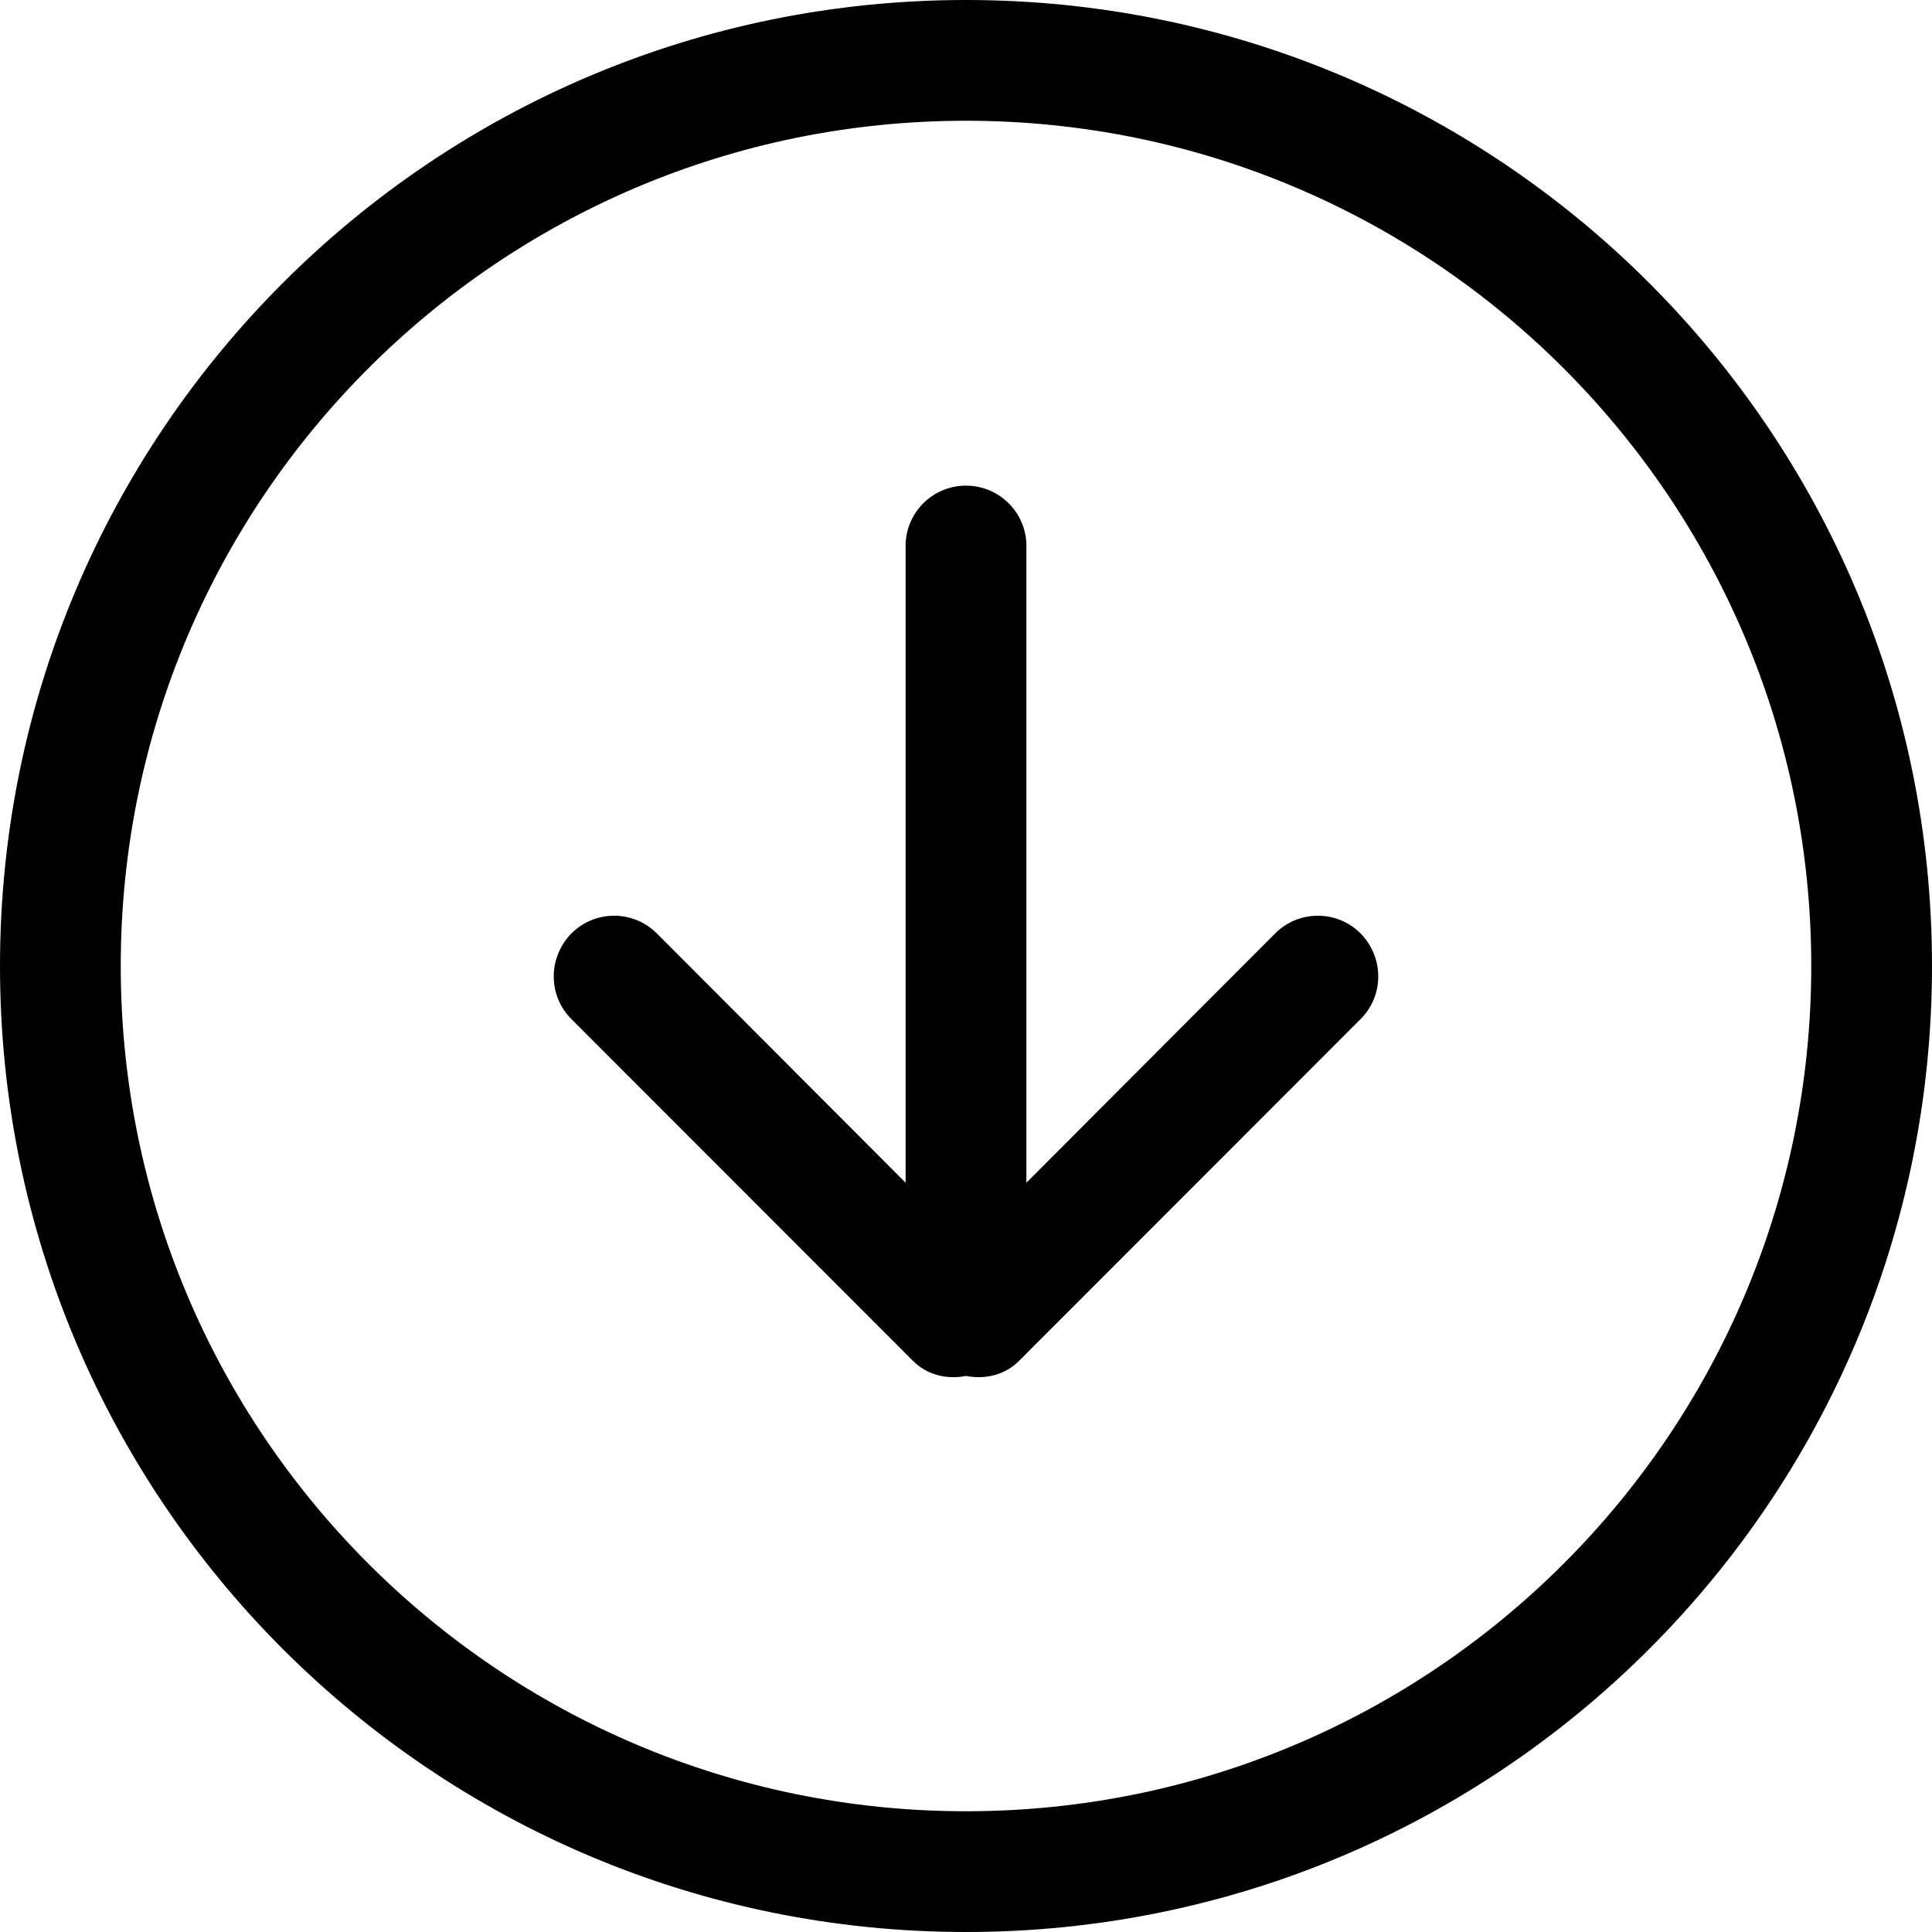
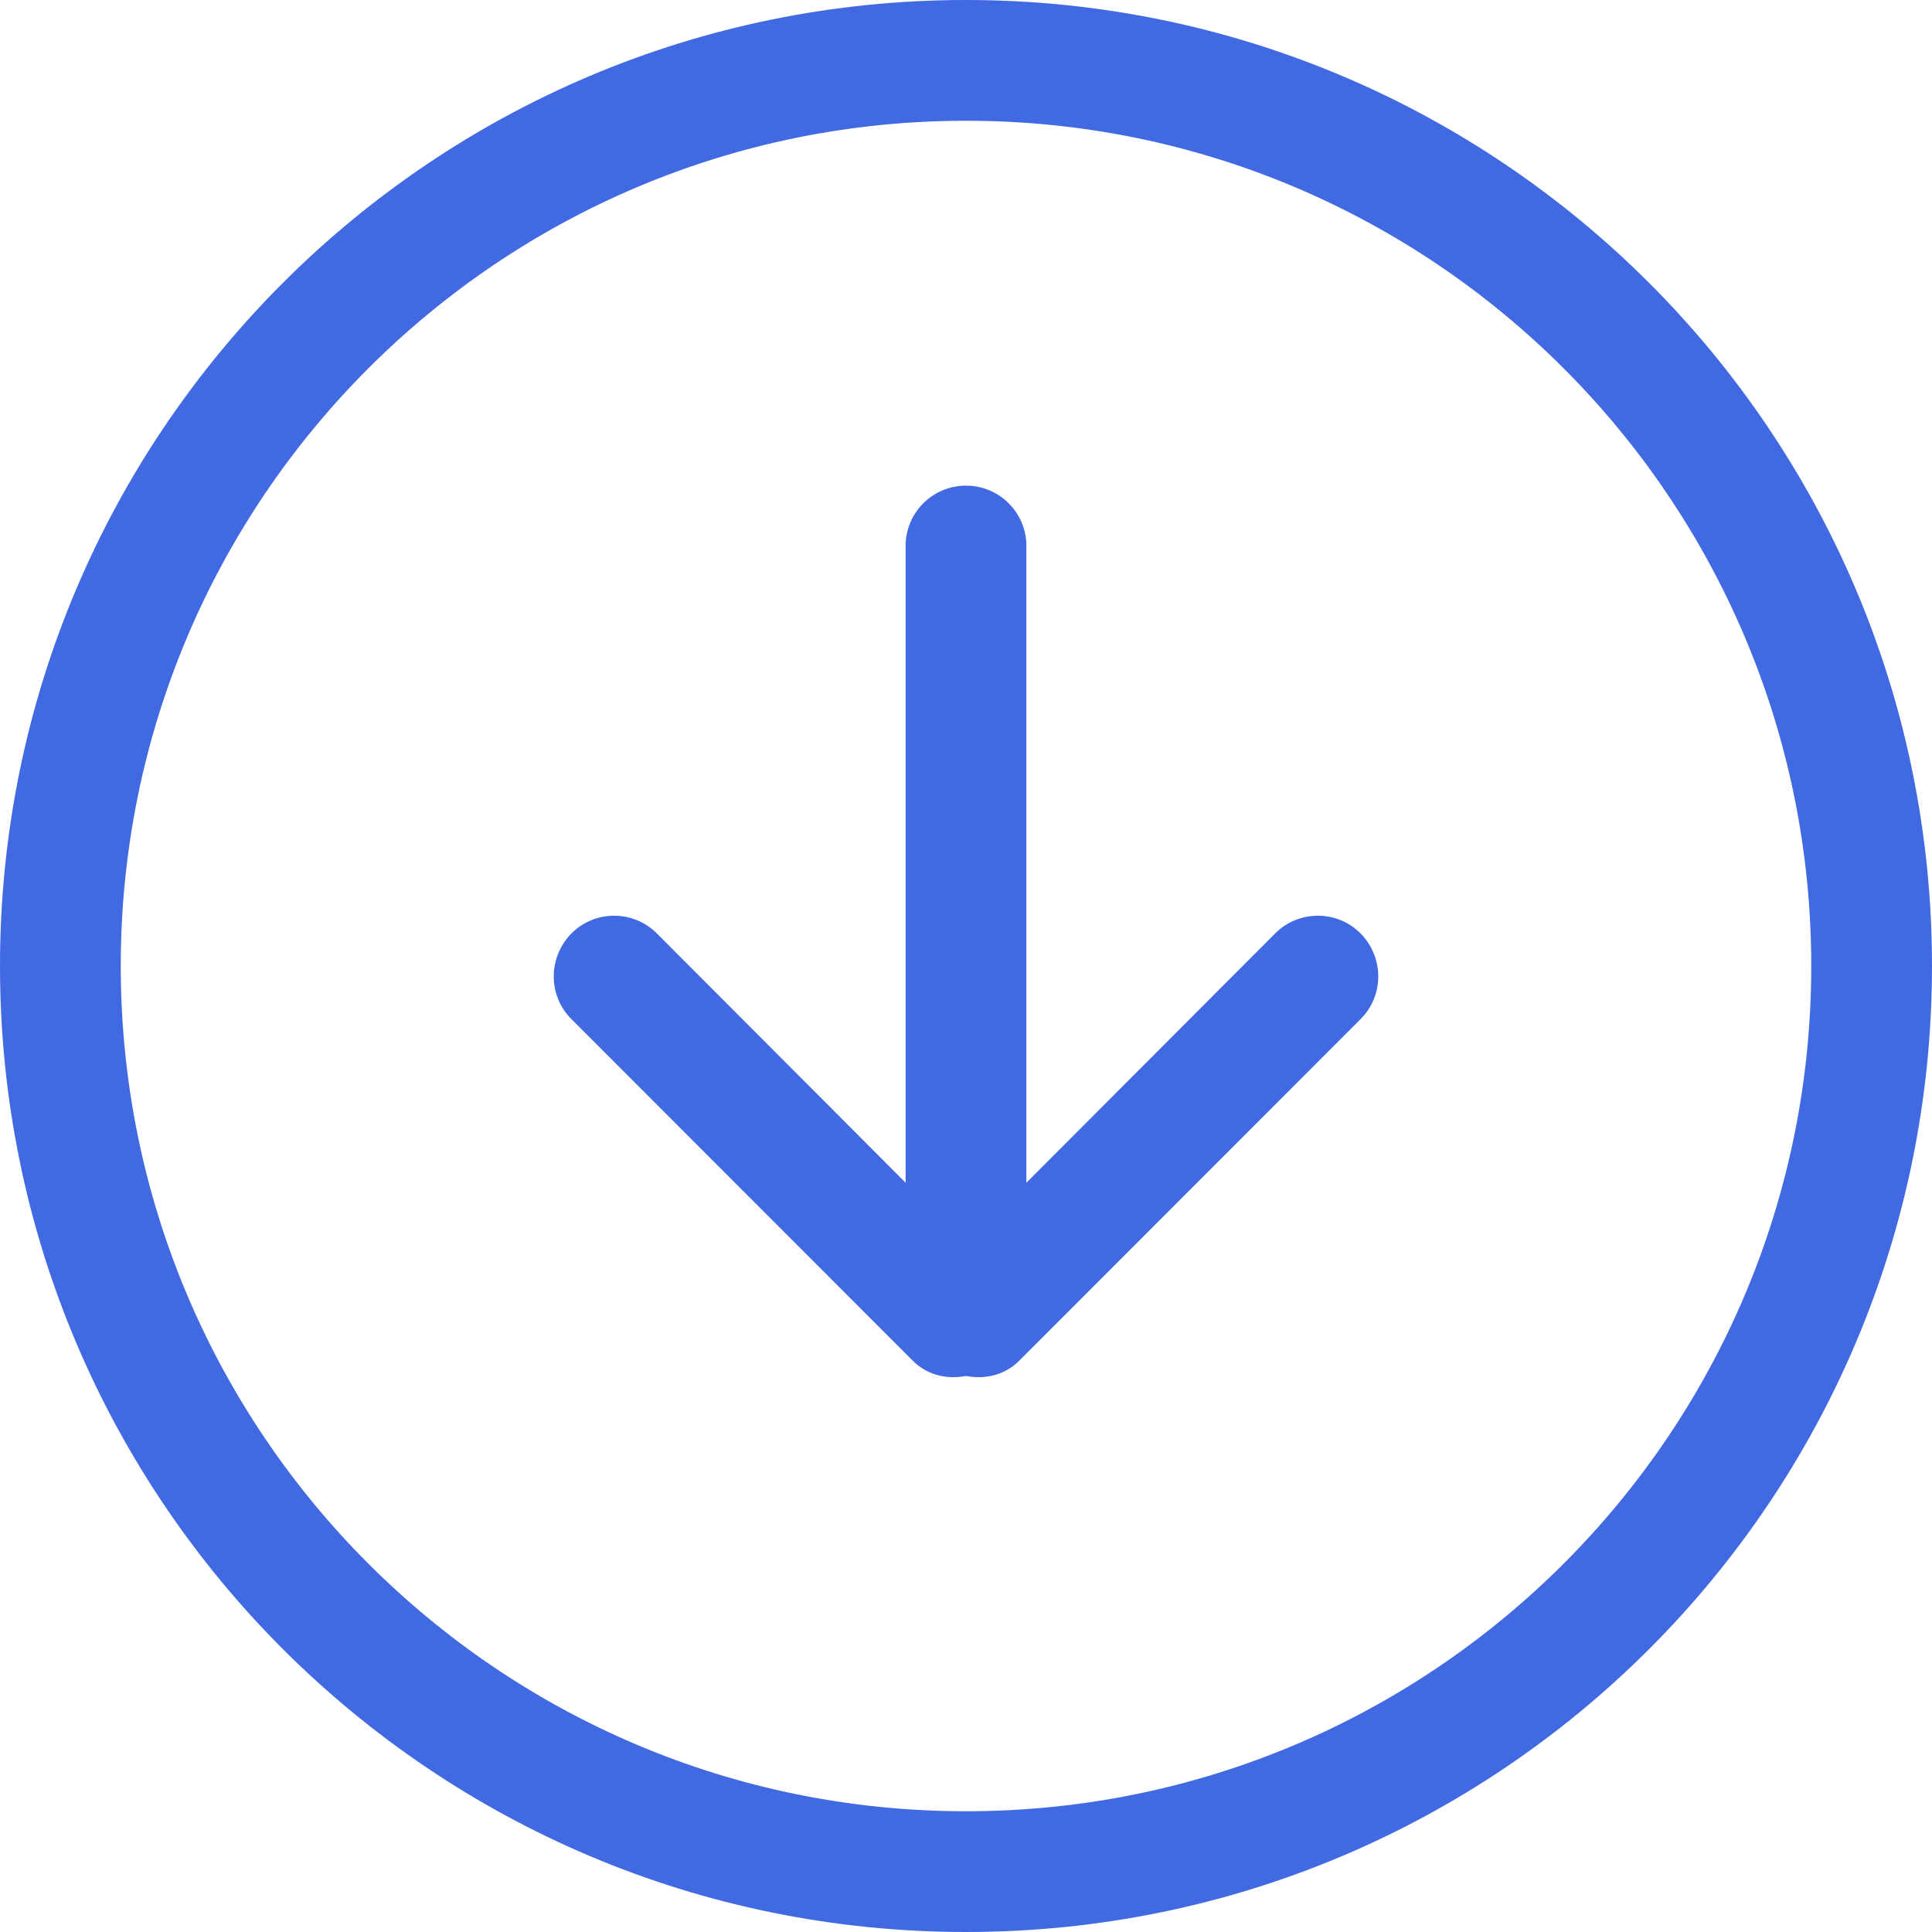
<svg xmlns="http://www.w3.org/2000/svg" width="800" height="800" viewBox="0 0 32 32">
-   <path fill="#000" fill-rule="evenodd" d="M16 30C8.268 30 2 23.73 2 16S8.268 2 16 2s14 6.27 14 14-6.268 14-14 14Zm0-30C7.163 0 0 7.16 0 16s7.163 16 16 16 16-7.16 16-16S24.837 0 16 0Zm5.121 15.46L17 19.59V9a1.001 1.001 0 0 0-2 0v10.59l-4.121-4.13a1 1 0 0 0-1.414 0c-.391.4-.391 1.03 0 1.42l5.656 5.66c.24.24.568.31.879.25.311.06.639-.01.879-.25l5.656-5.66c.391-.39.391-1.02 0-1.42a1 1 0 0 0-1.414 0Z" />
+   <path fill="royalblue" fill-rule="evenodd" d="M16 30C8.268 30 2 23.73 2 16S8.268 2 16 2s14 6.27 14 14-6.268 14-14 14Zm0-30C7.163 0 0 7.16 0 16s7.163 16 16 16 16-7.16 16-16S24.837 0 16 0Zm5.121 15.46L17 19.59V9a1.001 1.001 0 0 0-2 0v10.59l-4.121-4.13a1 1 0 0 0-1.414 0c-.391.4-.391 1.03 0 1.42l5.656 5.66c.24.24.568.31.879.25.311.06.639-.01.879-.25l5.656-5.66c.391-.39.391-1.02 0-1.42a1 1 0 0 0-1.414 0Z" />
</svg>
